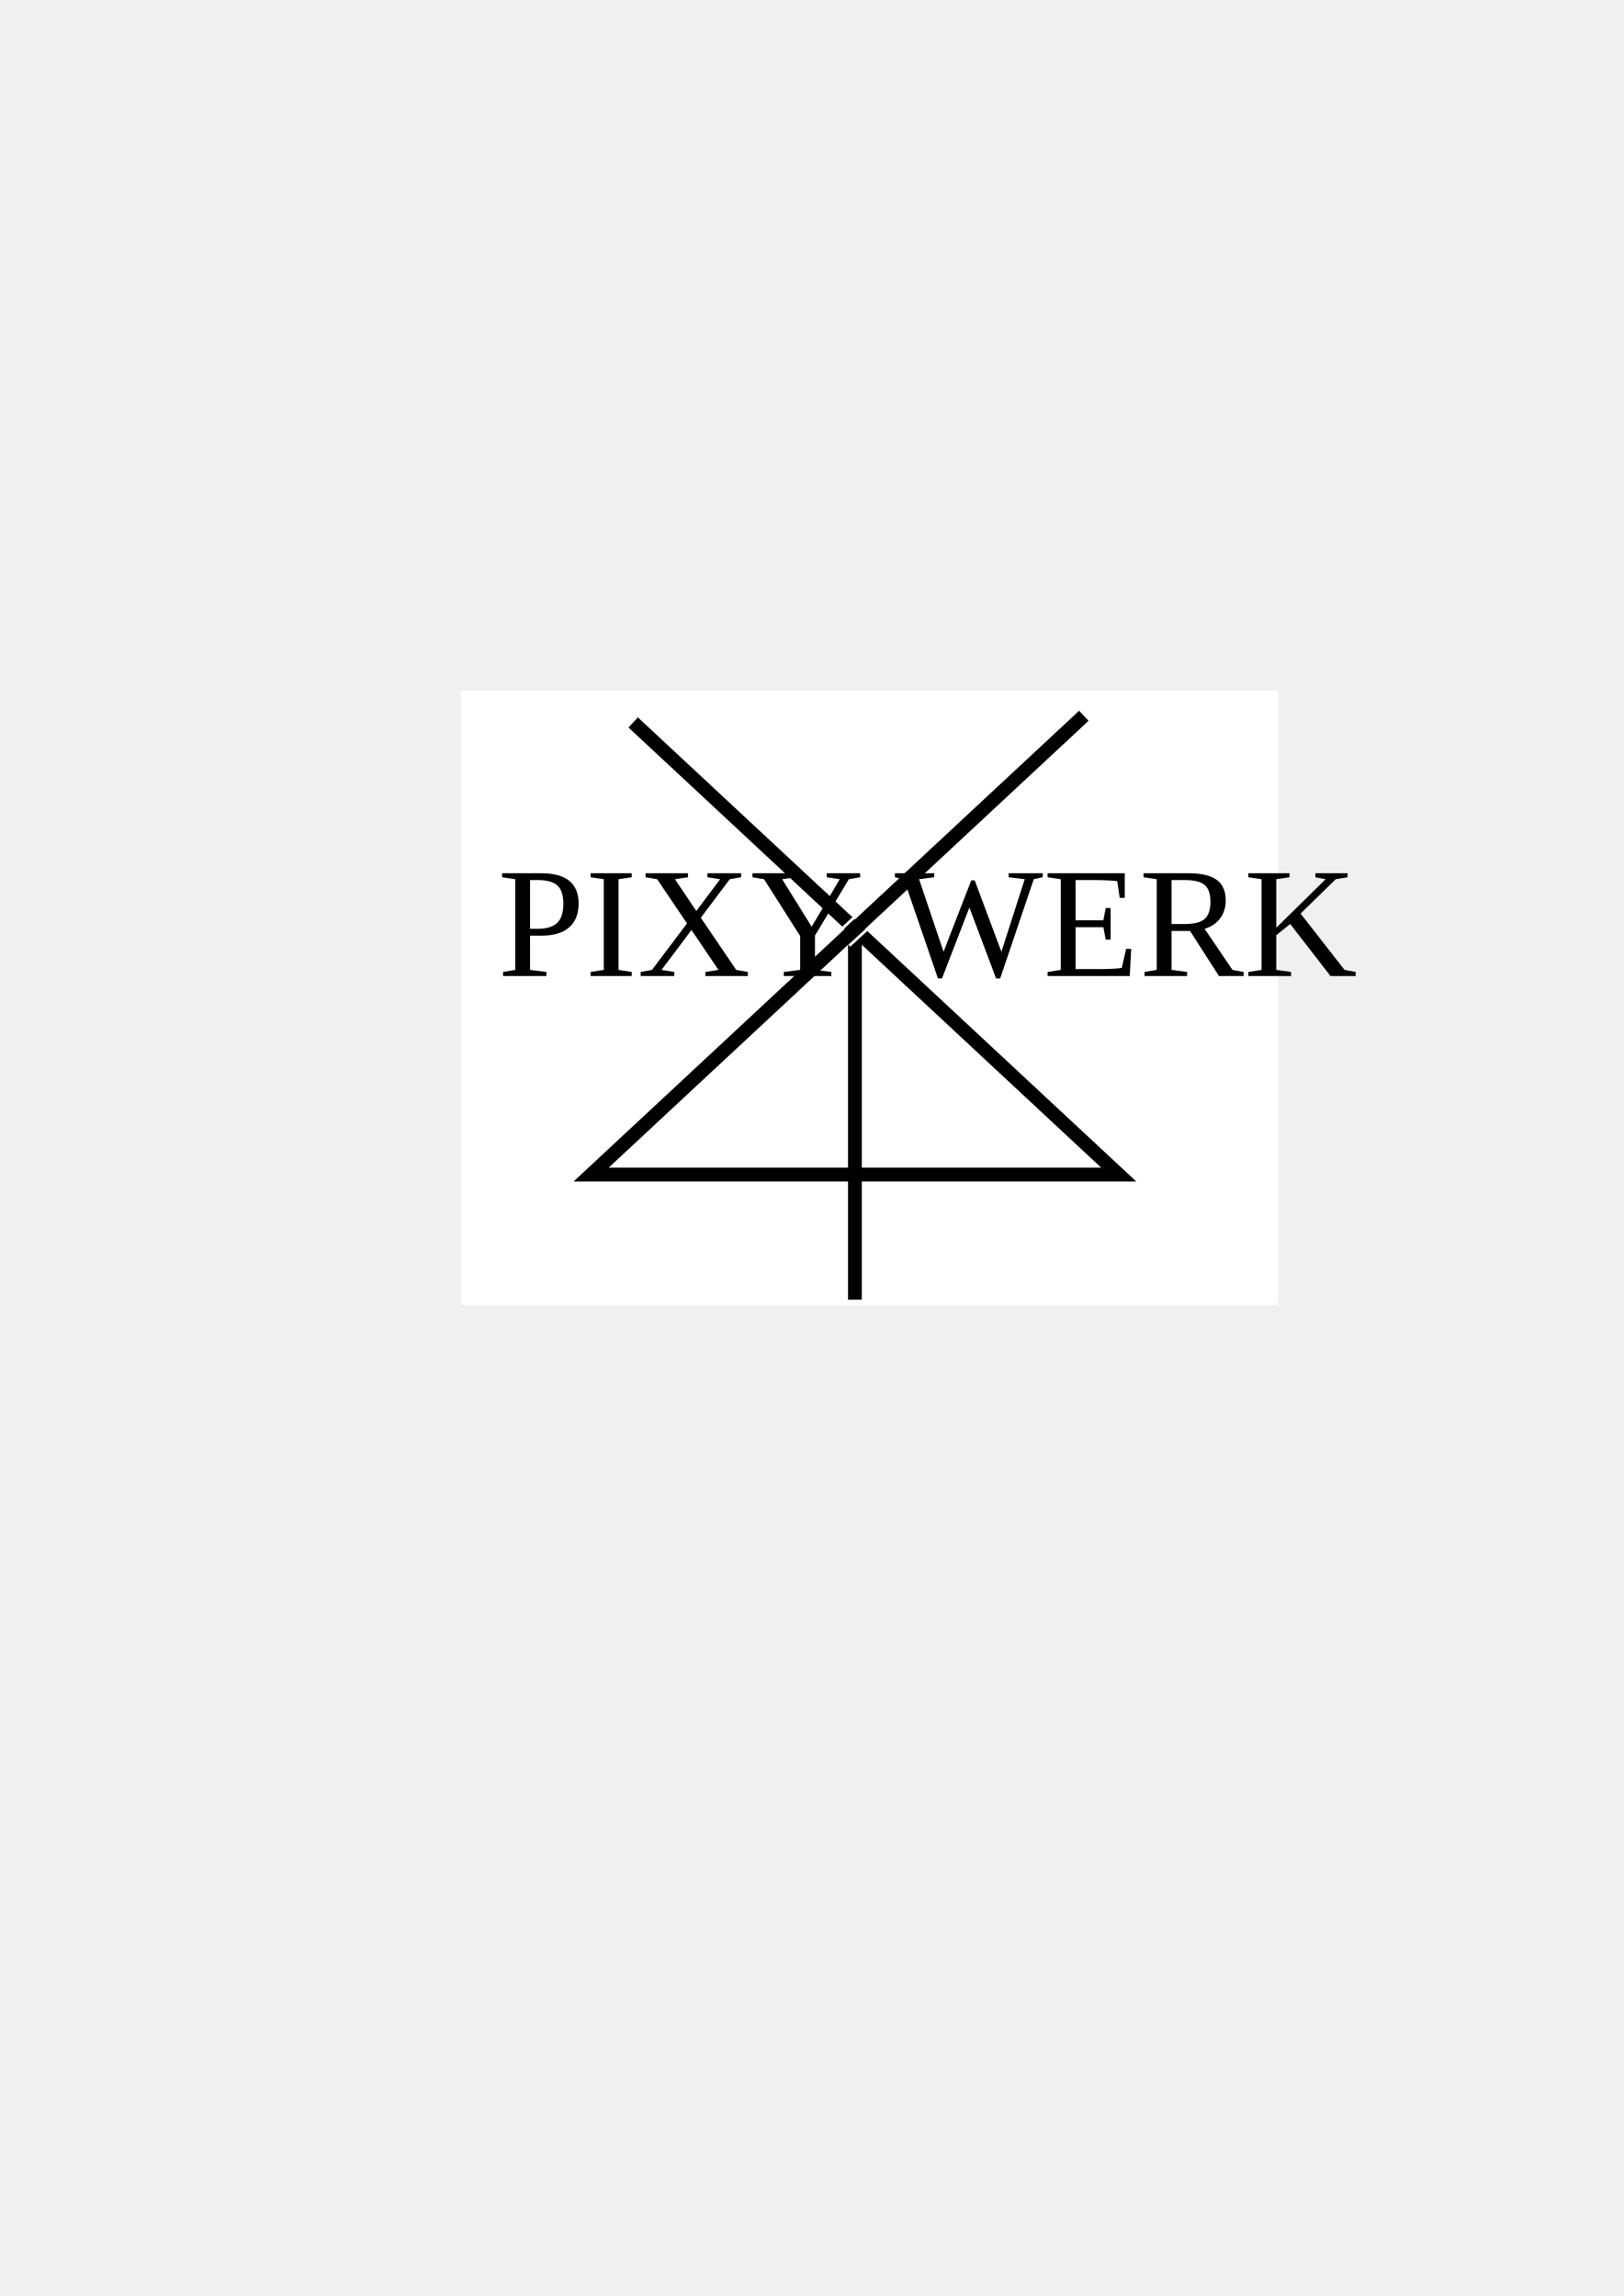
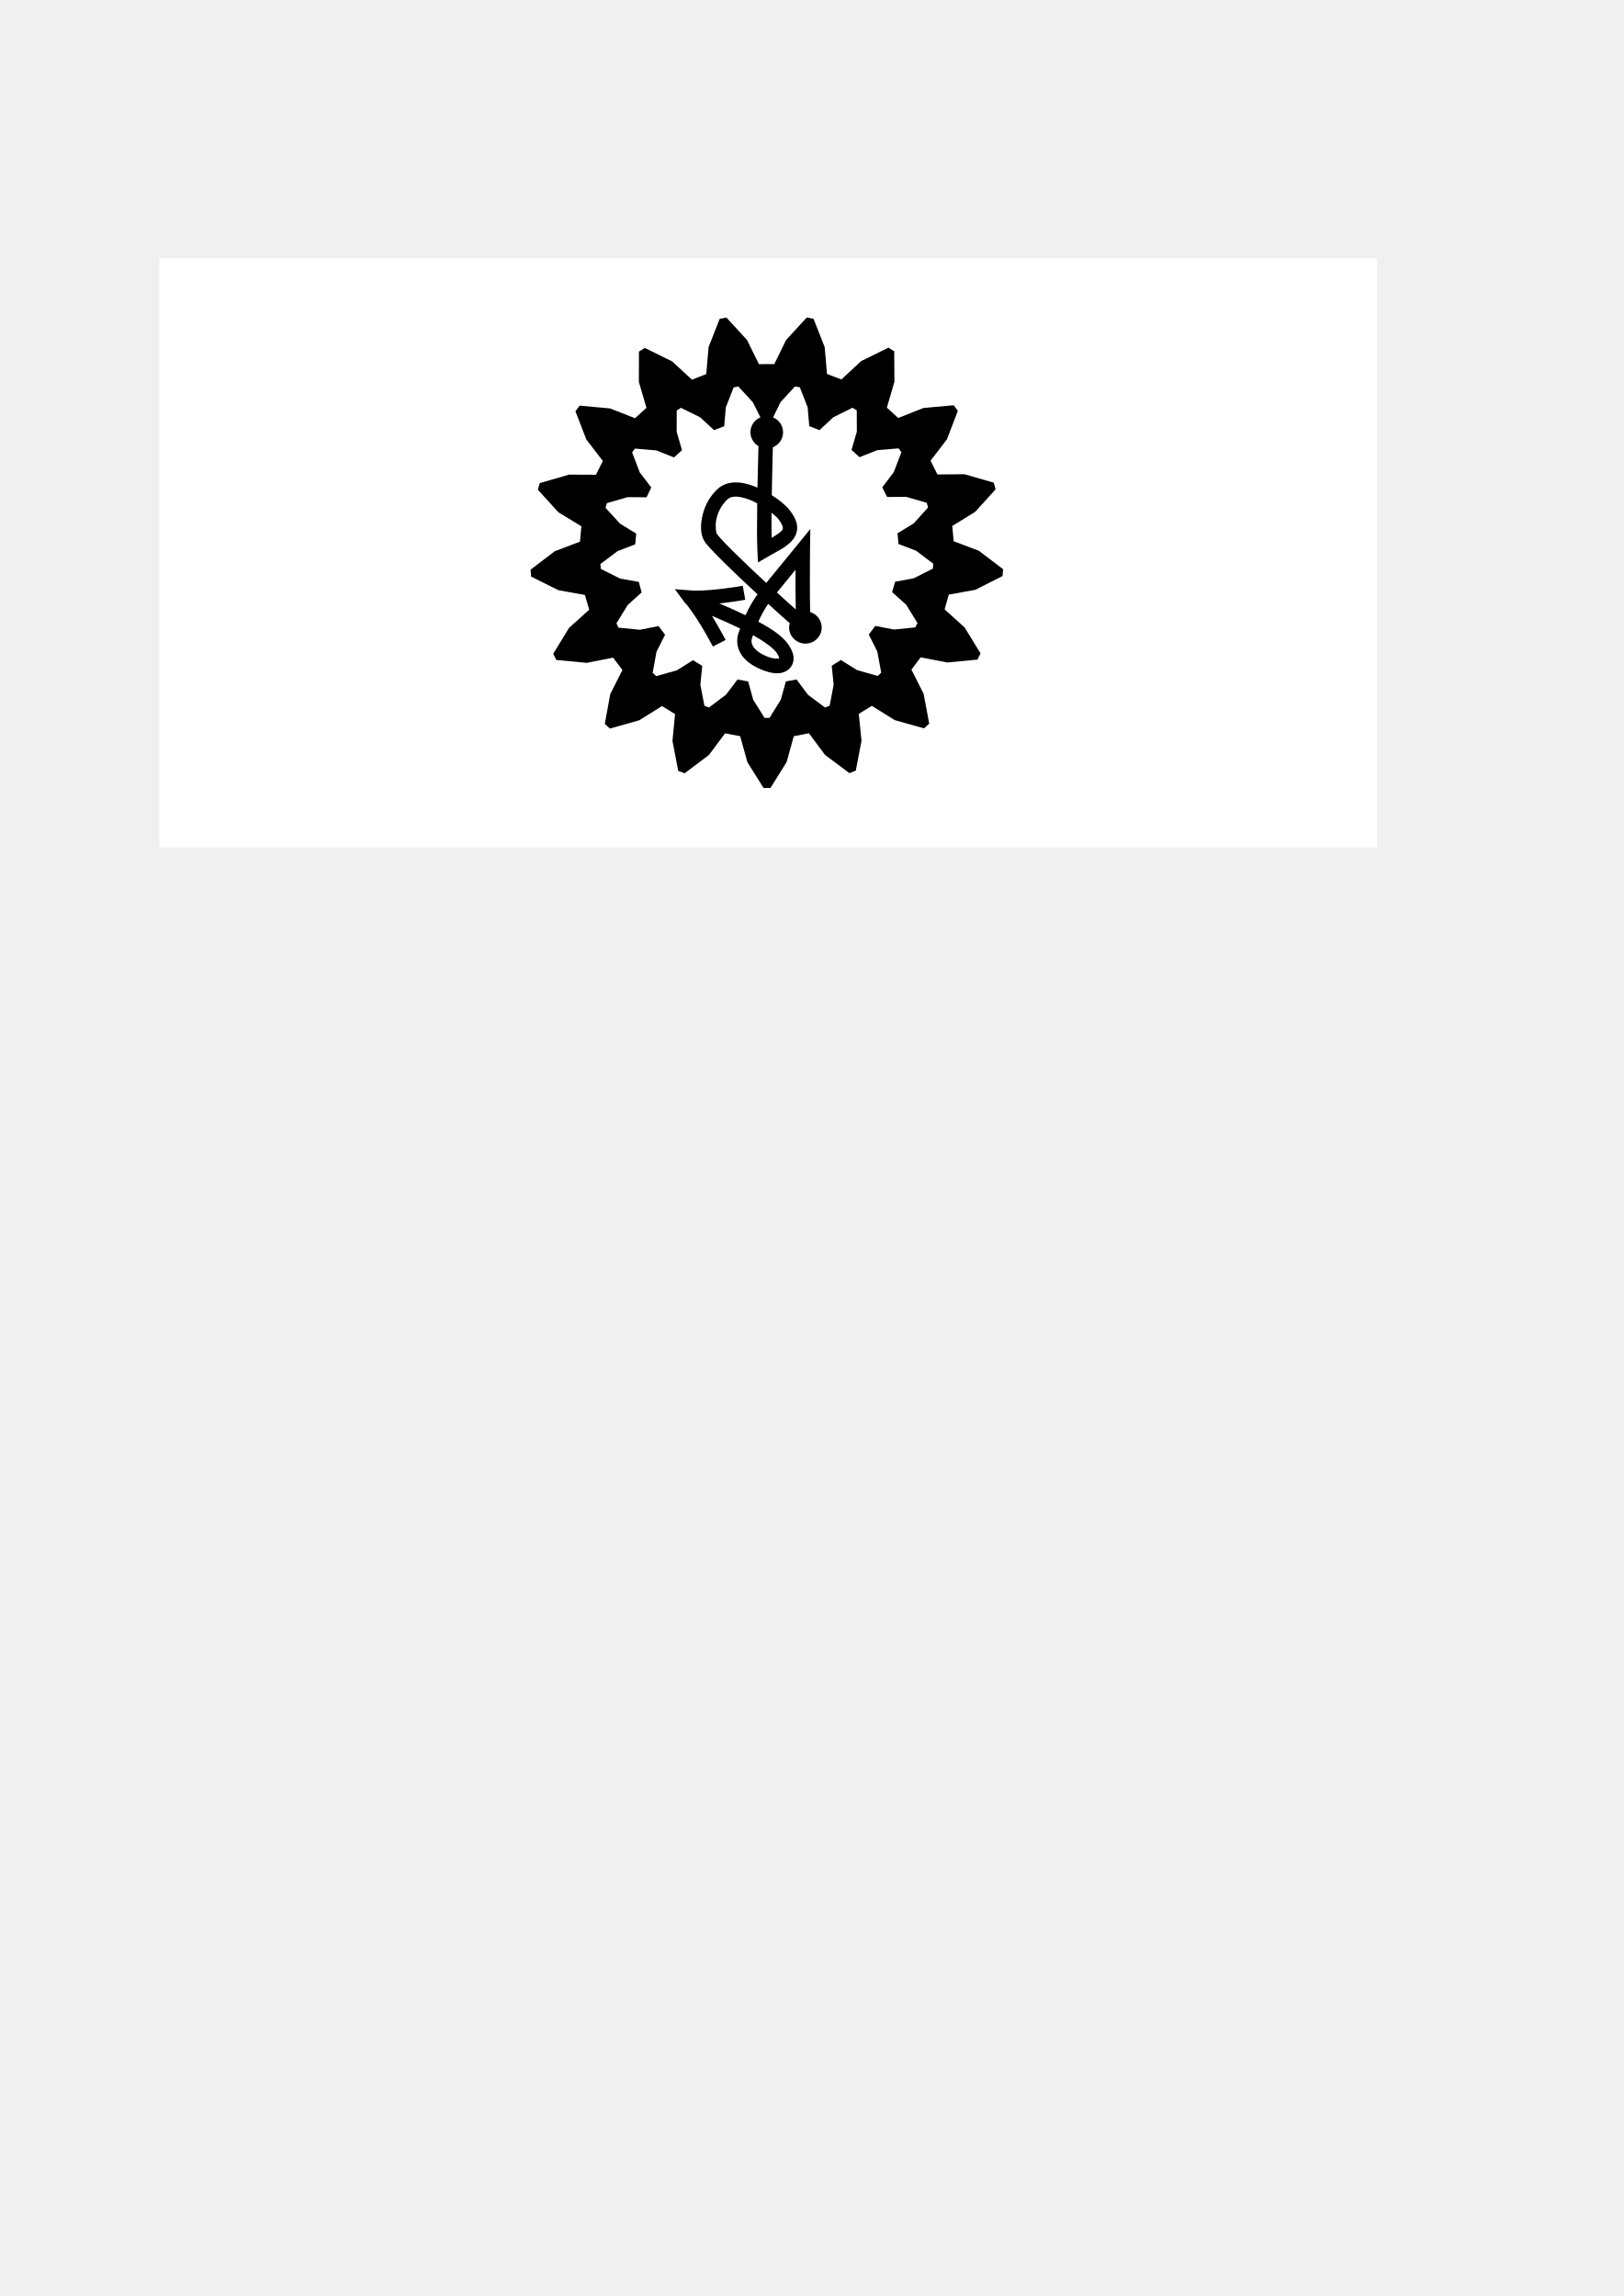
<svg xmlns="http://www.w3.org/2000/svg" width="744.094" height="1052.362" id="svg2" version="1.1">
  <defs id="defs4" />
  <g id="layer1">
-     <rect style="fill:#ffffff;stroke:#fffeff;stroke-width:1.6;stroke-miterlimit:4;stroke-opacity:1;stroke-dasharray:none" id="rect3773" width="373" height="280" x="212" y="317.362" />
-     <path style="fill:none;stroke:#000000;stroke-width:6.322;stroke-linecap:butt;stroke-linejoin:miter;stroke-miterlimit:4;stroke-opacity:1;stroke-dasharray:none" d="m 496.691,328.072 -225.799,210.289 241.787,0 -222.513,-207.229" id="path2985" />
-     <path style="fill:none;stroke:#000000;stroke-width:6.322;stroke-linecap:butt;stroke-linejoin:miter;stroke-miterlimit:4;stroke-opacity:1;stroke-dasharray:none" d="m 391.786,423.649 0,172.068" id="path2987" />
-     <path style="fill:none;stroke:#fffeff;stroke-width:1.264;stroke-linecap:butt;stroke-linejoin:miter;stroke-miterlimit:4;stroke-opacity:1;stroke-dasharray:none" d="m 385.611,425.934 7.562,-7.043" id="path3761" />
-     <path id="path3763" d="m 389.188,433.477 8.505,-7.803" style="fill:none;stroke:#fffeff;stroke-width:1.264;stroke-linecap:butt;stroke-linejoin:miter;stroke-miterlimit:4;stroke-opacity:1;stroke-dasharray:none" />
-     <text xml:space="preserve" style="font-size:72px;font-style:normal;font-variant:normal;font-weight:normal;font-stretch:normal;text-align:start;line-height:125%;letter-spacing:0px;word-spacing:0px;writing-mode:lr-tb;text-anchor:start;fill:#000000;fill-opacity:1;stroke:none;font-family:Unlearned 2 BRK;-inkscape-font-specification:Unlearned 2 BRK" x="228" y="447.362" id="text3765">
-       <tspan id="tspan3771" x="228" y="447.362">PIXY WERK</tspan>
+     <rect y="267.362" x="-536" height="373" width="479" id="rect4916" style="fill:#000000;stroke:none" />
+     <text id="text3765" y="-103.638" x="-462" style="font-size:72px;font-style:normal;font-variant:normal;font-weight:normal;font-stretch:normal;text-align:start;line-height:125%;letter-spacing:0px;word-spacing:0px;writing-mode:lr-tb;text-anchor:start;fill:#000000;fill-opacity:1;stroke:none;font-family:Unlearned 2 BRK;-inkscape-font-specification:Unlearned 2 BRK" xml:space="preserve">
+       <tspan y="-103.638" x="-462" id="tspan3771">PIXY WERK</tspan>
    </text>
+     <rect y="118.362" x="73" height="270" width="558" id="rect6627" style="fill:#ffffff;fill-opacity:1;stroke:none" />
+     <rect style="fill:#ffffff;fill-opacity:1;stroke:none" id="rect6625" width="236" height="236" x="232" y="134.362" />
+     <path id="path5139" style="fill:#000000;fill-opacity:1;stroke:none" d="m 364.3,177.11 2.239,0.406 3.579,9.167 0.748,8.64 4.653,1.833 6.368,-5.911 8.769,-4.352 1.967,1.185 0.041,9.78 -2.439,8.347 3.644,3.347 8.128,-3.205 9.787,-0.844 1.309,1.794 -3.514,9.119 -5.257,6.951 2.206,4.421 8.711,-0.072 9.458,2.742 0.608,2.132 -6.562,7.3 -7.447,4.54 0.485,4.933 8.087,3.085 7.825,5.94 -0.207,2.258 -8.775,4.418 -8.513,1.563 -1.374,4.762 6.497,5.819 5.125,8.371 -0.986,1.985 -9.799,0.977 -8.553,-1.655 -2.973,3.946 3.906,7.791 1.792,9.673 -1.613,1.526 -9.464,-2.676 -7.41,-4.63 -4.192,2.629 0.881,8.652 -1.825,9.676 -2.15,0.807 -7.832,-5.874 -5.187,-6.971 -4.903,0.89 -2.306,8.36 -5.186,8.363 -2.276,-0.007 -5.198,-8.311 -2.312,-8.381 -4.871,-0.915 -5.257,6.951 -7.841,5.91 -2.07,-0.792 -1.864,-9.612 0.864,-8.693 -4.248,-2.599 -7.32,4.619 -9.486,2.679 -1.671,-1.492 1.758,-9.682 3.93,-7.809 -2.985,-3.957 -8.526,1.696 -9.821,-0.967 -0.958,-1.963 5.12,-8.369 6.428,-5.839 -1.3,-4.806 -8.565,-1.522 -8.835,-4.426 -0.198,-2.228 7.841,-5.91 8.122,-3.139 0.45,-4.914 -7.416,-4.564 -6.635,-7.237 0.599,-2.155 9.492,-2.746 8.699,0.061 2.153,-4.49 -5.259,-6.91 -3.513,-9.161 1.299,-1.756 9.834,0.835 8.075,3.218 3.655,-3.348 -2.445,-8.393 0.025,-9.774 1.921,-1.23 8.841,4.359 6.359,5.873 4.65,-1.783 0.725,-8.638 3.587,-9.18 2.18,-0.403 6.635,7.237 3.906,7.791 4.956,-0.014 3.797,-7.821 6.622,-7.227 z m 5.397,-31.572 -9.452,10.291 -5.409,11.056 -7.047,0.03 -5.463,-11.095 -9.427,-10.275 -3.1,0.617 -5.075,12.946 -1.076,12.355 -6.546,2.556 -9.093,-8.385 -12.508,-6.162 -2.689,1.669 -0.036,13.915 3.476,11.871 -5.226,4.761 -11.478,-4.49 -13.914,-1.276 -1.927,2.584 5.01,12.969 7.552,9.821 -3.17,6.302 -12.335,-0.06 -13.431,3.897 -0.841,3.022 9.366,10.325 10.567,6.435 -0.645,7.041 -11.561,4.406 -11.087,8.45 0.272,3.181 12.503,6.218 12.141,2.184 1.971,6.774 -9.212,8.284 -7.289,11.898 1.431,2.836 13.909,1.331 12.108,-2.384 4.273,5.632 -5.577,11.041 -2.495,13.69 2.34,2.13 13.42,-3.785 10.46,-6.536 5.972,3.703 -1.183,12.289 2.631,13.709 2.941,1.115 11.138,-8.389 7.389,-9.916 6.924,1.311 3.303,11.911 7.424,11.838 3.16,-0.048 7.396,-11.832 3.286,-11.87 6.941,-1.336 7.374,9.918 11.181,8.351 2.922,-1.141 2.612,-13.736 -1.24,-12.285 5.972,-3.679 10.501,6.541 13.404,3.765 2.395,-2.147 -2.575,-13.704 -5.58,-11.049 4.236,-5.641 12.181,2.356 13.871,-1.321 1.389,-2.859 -7.307,-11.884 -9.159,-8.278 1.915,-6.756 12.149,-2.211 12.467,-6.295 0.287,-3.129 -11.115,-8.457 -11.544,-4.383 -0.655,-6.991 10.511,-6.475 9.341,-10.301 -0.846,-3.064 -13.394,-3.876 -12.406,0.102 -3.14,-6.317 7.491,-9.794 5.029,-13.063 -1.964,-2.547 -13.865,1.265 -11.521,4.579 -5.199,-4.759 3.454,-11.855 -0.076,-13.926 -2.661,-1.709 -12.513,6.178 -9.055,8.411 -6.587,-2.52 -1.068,-12.326 -5.121,-12.979 -3.104,-0.566 z" />
+     <path style="fill:#000000;fill-opacity:1;stroke:none" d="m 352.134,190.767 c -4.105,-0.421 -7.771,2.531 -8.188,6.593 -0.303,2.957 1.209,5.693 3.633,7.123 -0.136,4.712 -0.308,11.139 -0.461,19.028 -2.85,-1.227 -5.83,-2.174 -8.842,-2.369 -3.267,-0.211 -6.749,0.529 -9.359,2.934 -4.214,3.883 -6.309,8.678 -7.137,12.905 -0.828,4.227 -0.719,7.662 0.683,10.441 0.769,1.526 1.698,2.428 3.163,4.027 1.465,1.6 3.365,3.556 5.556,5.735 4.383,4.359 9.933,9.625 15.332,14.622 0.237,0.219 0.396,0.352 0.632,0.57 -2.252,3.164 -4.033,6.36 -5.486,9.603 -3.853,-1.859 -7.93,-3.663 -12.013,-5.386 0.423,-0.051 0.851,-0.092 1.271,-0.143 5.693,-0.688 10.61,-1.535 10.61,-1.535 l -1.136,-6.429 c 0,0 -4.785,0.821 -10.287,1.486 -5.502,0.665 -12.158,0.971 -13.789,0.622 l -7.049,-0.54 4.467,6.055 c 1.272,1.07 5.077,6.488 7.893,11.222 2.816,4.733 5.069,9.005 5.069,9.005 l 5.847,-3.021 c 0,0 -2.32,-4.384 -5.234,-9.282 -0.349,-0.587 -0.693,-1.183 -1.047,-1.774 4.442,1.874 8.851,3.837 12.934,5.822 -0.25,0.696 -0.526,1.379 -0.766,2.08 -0.958,2.799 -0.832,6.202 0.904,9.22 1.736,3.019 4.888,5.563 9.492,7.478 4.75,1.975 9.051,2.62 12.388,0.109 1.669,-1.255 2.594,-3.501 2.461,-5.555 -0.132,-2.054 -1.004,-3.985 -2.384,-5.97 -2.803,-4.033 -7.788,-7.285 -13.768,-10.485 1.236,-2.809 2.685,-5.53 4.513,-8.186 3.139,2.843 6.565,5.997 8.9,8.005 0.364,0.313 0.644,0.54 0.979,0.825 -0.113,0.401 -0.207,0.803 -0.251,1.231 -0.417,4.063 2.573,7.697 6.679,8.118 4.105,0.421 7.771,-2.531 8.188,-6.593 0.366,-3.568 -1.907,-6.801 -5.246,-7.821 -0.005,-0.141 -0.009,-0.253 -0.014,-0.398 -0.092,-3.24 -0.121,-7.469 -0.13,-11.655 -0.017,-8.371 0.07,-16.567 0.07,-16.567 l 0.126,-9.443 -5.987,7.352 c 0,0 -9.021,11.071 -14.206,17.345 -0.052,-0.048 -0.087,-0.075 -0.139,-0.123 -5.355,-4.956 -10.859,-10.196 -15.154,-14.467 -2.147,-2.135 -3.998,-4.022 -5.346,-5.495 -1.18,-1.288 -2.052,-2.526 -2.148,-2.612 -0.118,-0.321 -0.7,-3.206 -0.105,-6.242 0.61,-3.116 2.127,-6.583 5.159,-9.377 1.013,-0.933 2.367,-1.332 4.445,-1.197 2.078,0.134 4.686,0.907 7.258,2.07 0.644,0.291 1.262,0.674 1.898,1.015 -0.116,8.509 -0.157,16.752 0.085,21.653 l 0.261,5.397 4.713,-2.741 c 4.288,-2.502 8.394,-4.248 11.175,-7.585 1.391,-1.668 2.31,-4.032 2.03,-6.46 -0.279,-2.418 -1.487,-4.694 -3.396,-7.139 -0.006,-0.009 -0.018,-0.021 -0.025,-0.03 -1.741,-2.261 -4.673,-4.673 -8.174,-6.864 0.155,-9.11 0.354,-16.636 0.501,-21.975 2.487,-0.99 4.341,-3.286 4.631,-6.111 0.417,-4.063 -2.573,-7.697 -6.679,-8.118 z m 1.439,44.255 c 1.417,1.127 2.585,2.173 3.056,2.787 l 0.012,0.015 0.012,0.015 c 1.501,1.917 1.996,3.224 2.073,3.888 0.077,0.664 0.004,0.885 -0.576,1.581 -0.684,0.821 -2.414,1.951 -4.528,3.225 -0.054,-3.469 -0.093,-6.954 -0.048,-11.51 z m 11.004,26.12 c -0.019,2.95 -0.043,3.63 -0.036,7.348 0.007,3.864 0.052,7.631 0.131,10.835 -2.303,-1.991 -5.556,-4.965 -8.635,-7.759 3.074,-3.716 5.377,-6.548 8.539,-10.424 z m -19.478,29.976 c 5.247,2.962 9.312,5.931 10.762,8.018 0.92,1.324 1.19,2.295 1.219,2.653 -0.161,0.023 -2.24,0.49 -5.715,-0.955 -3.671,-1.526 -5.484,-3.259 -6.3,-4.677 -0.816,-1.418 -0.822,-2.614 -0.389,-3.88 0.137,-0.399 0.285,-0.766 0.423,-1.159 z" id="path6000" />
  </g>
</svg>
